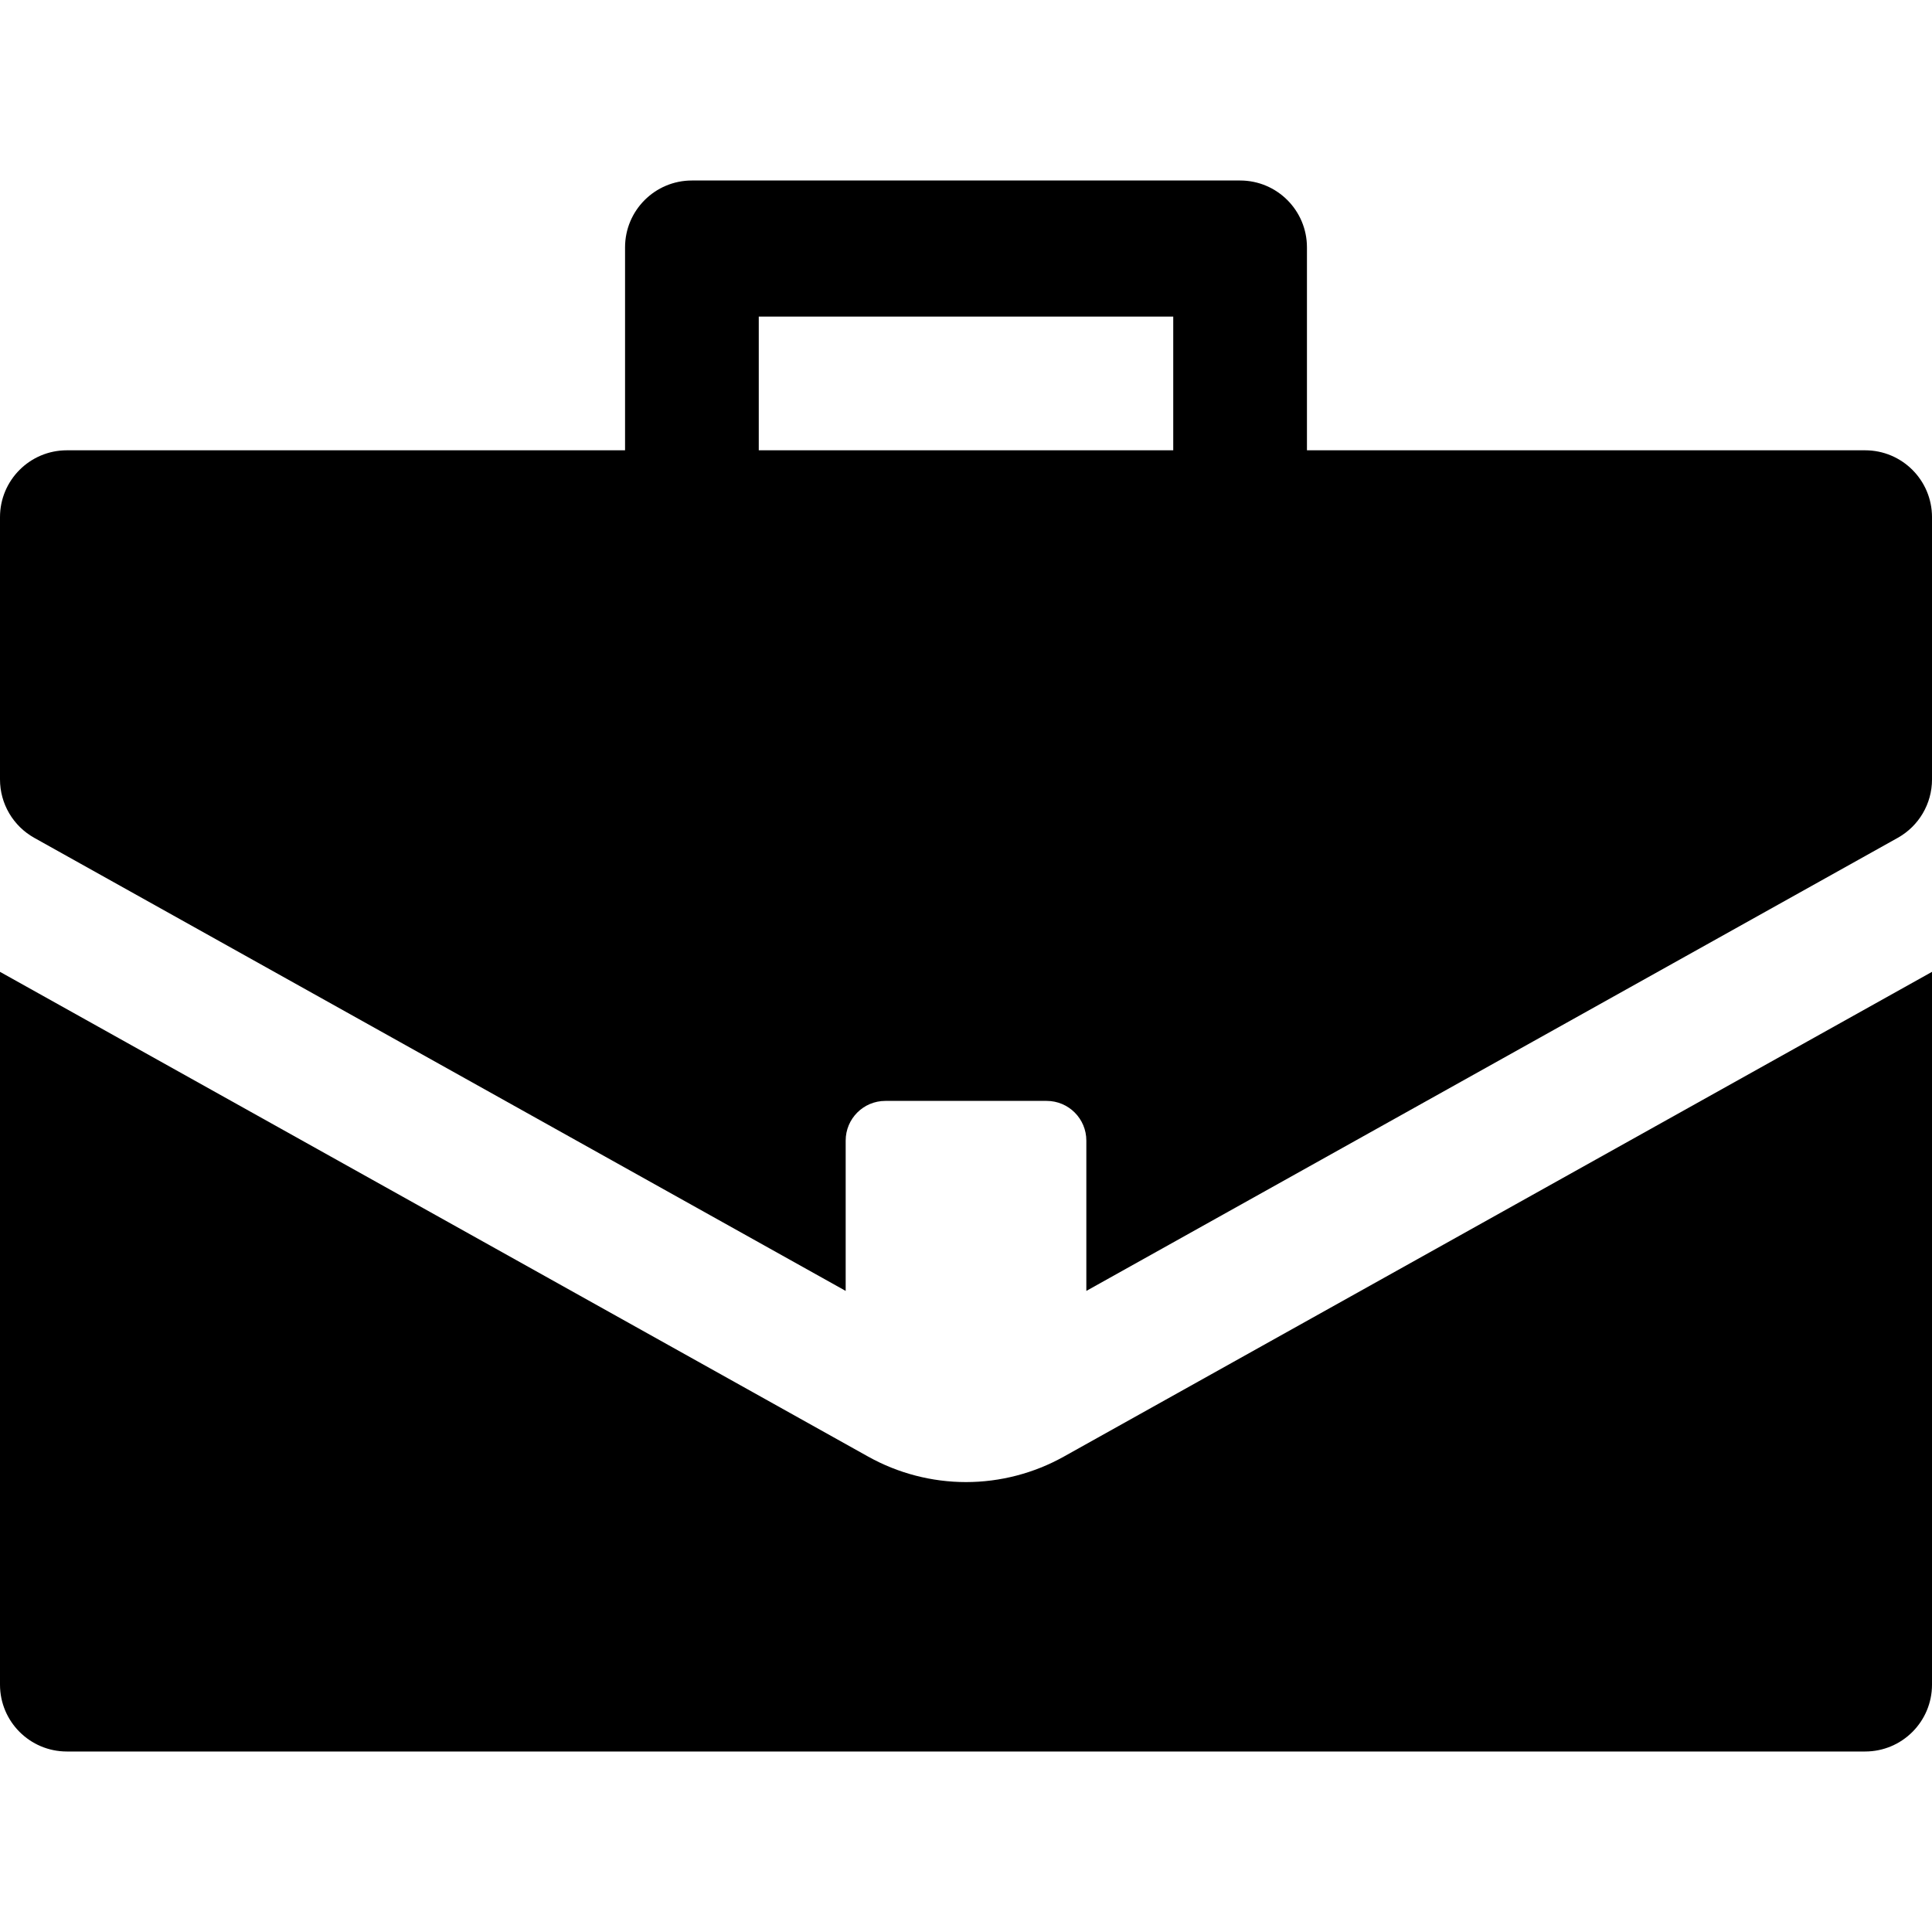
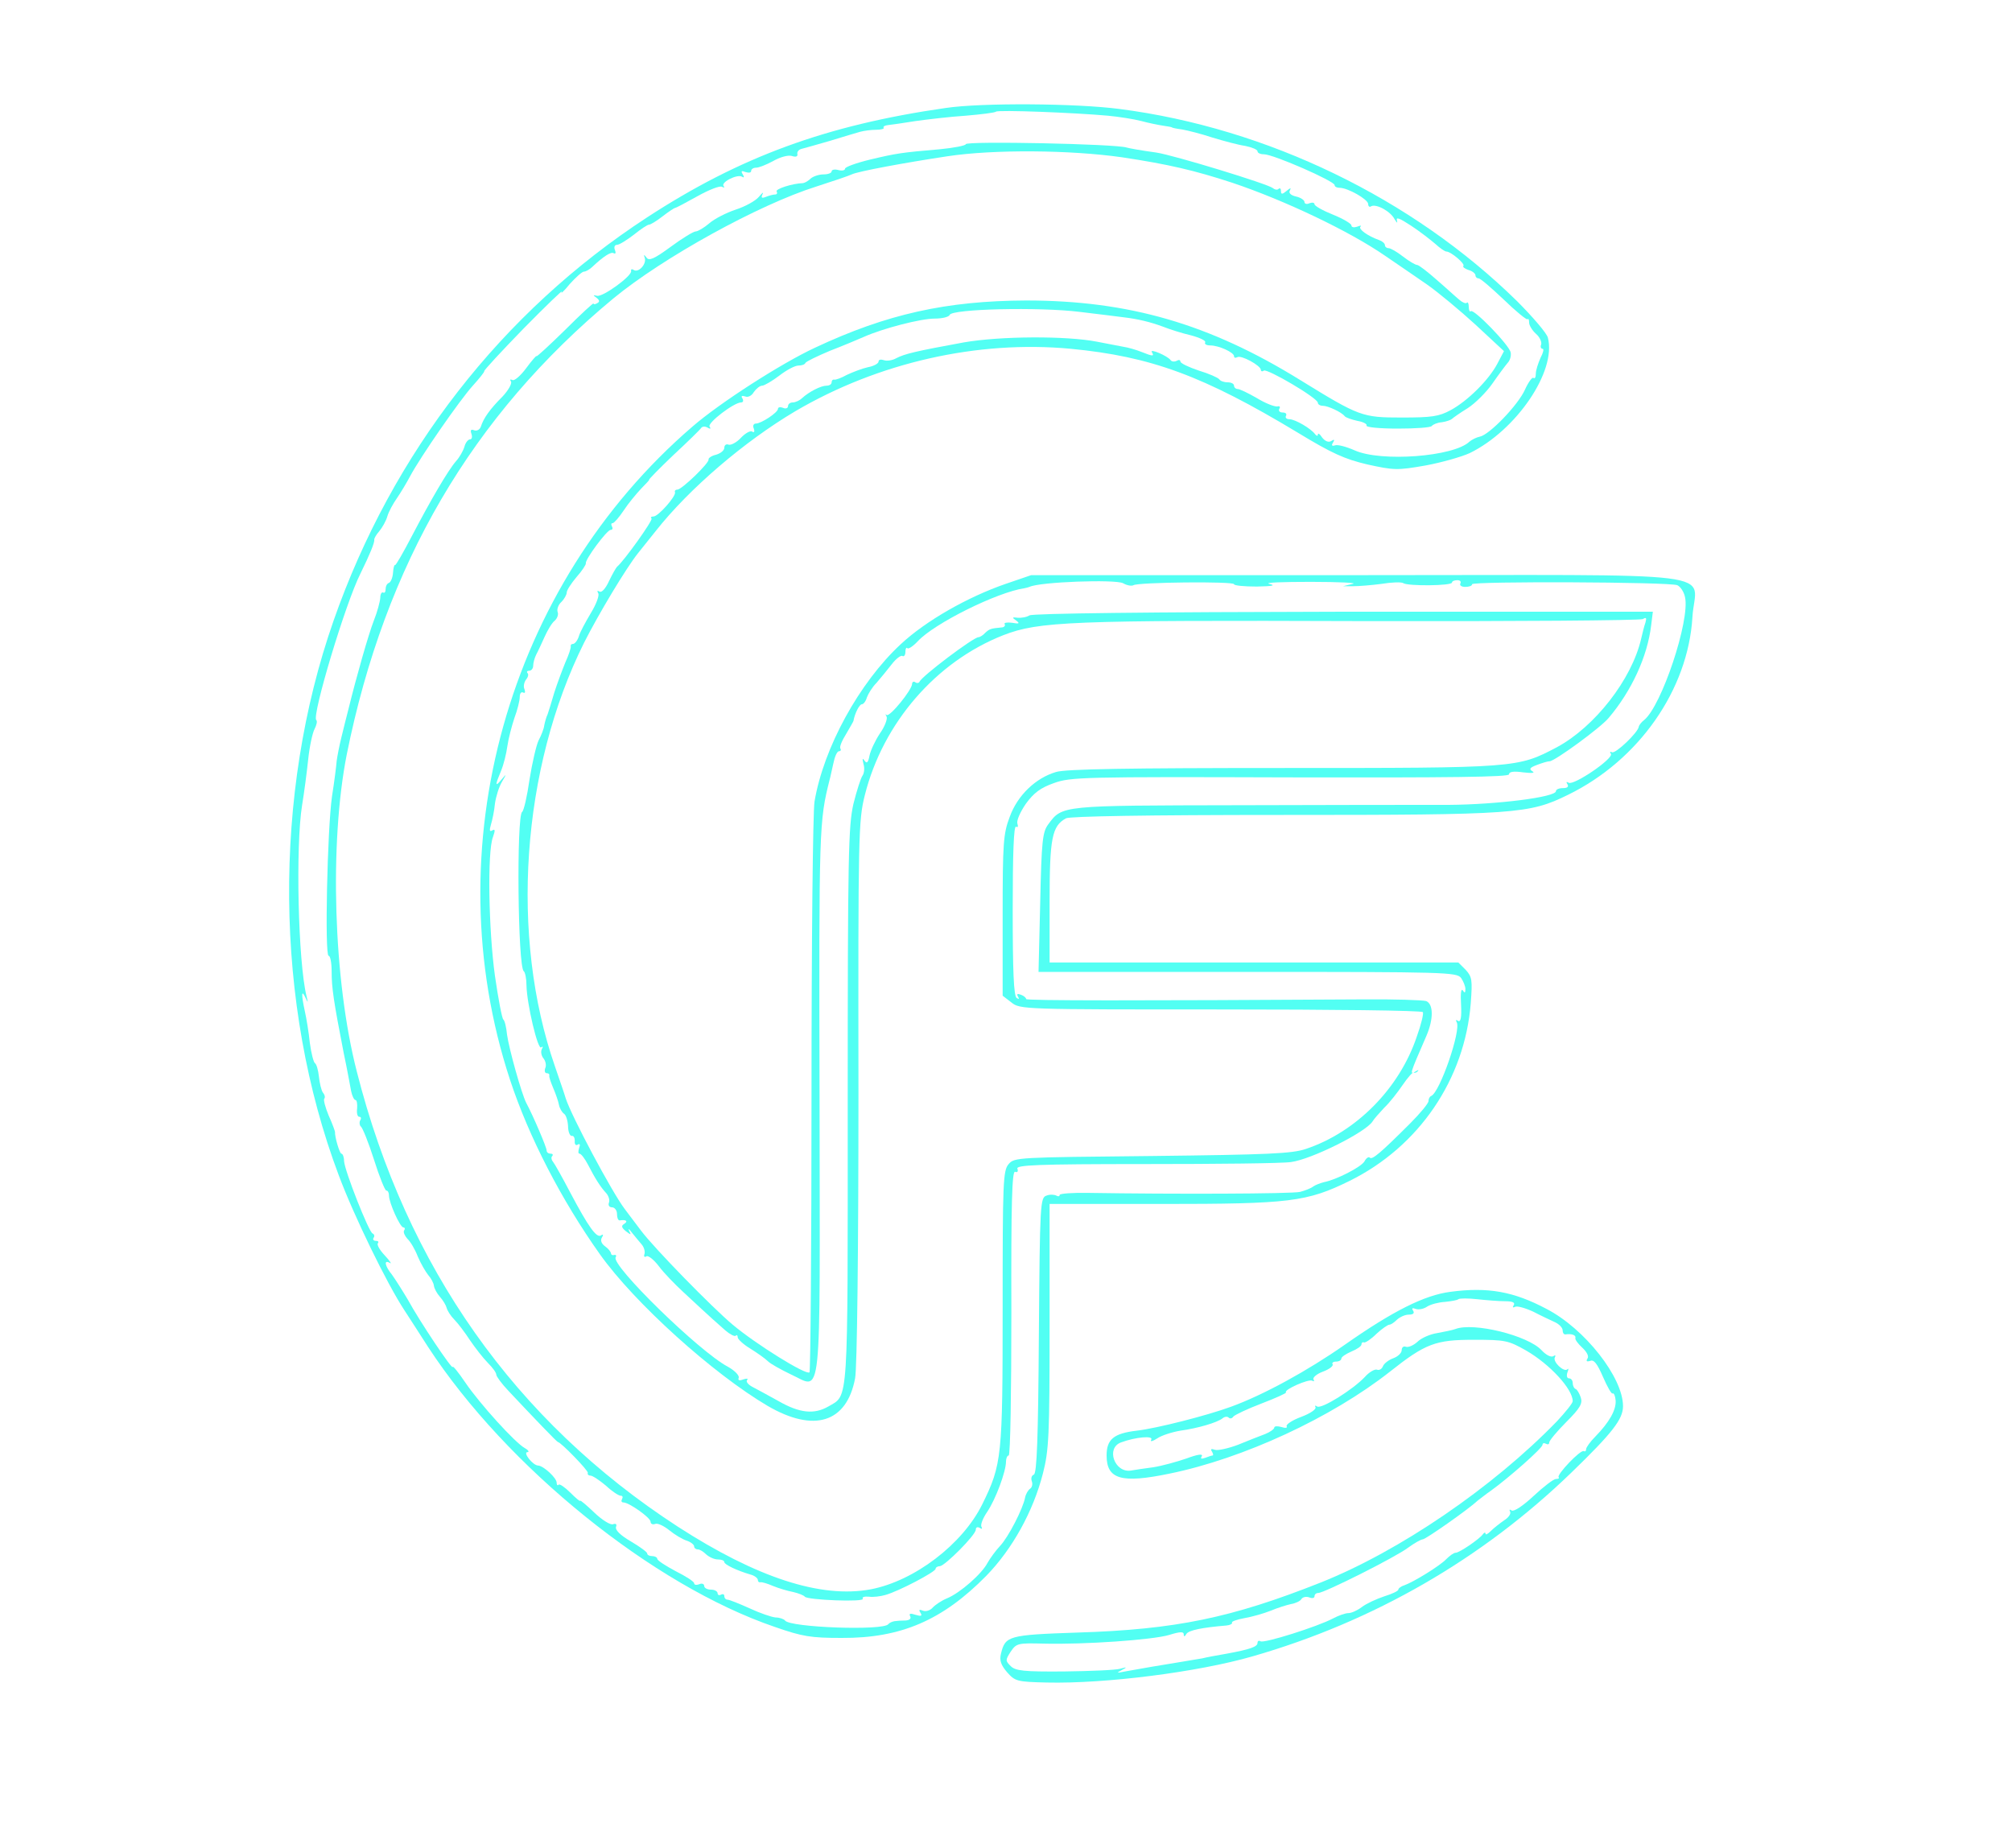
- <svg xmlns="http://www.w3.org/2000/svg" fill="#000000" height="800px" width="800px" version="1.1" id="Layer_1" viewBox="0 0 511.999 511.999" xml:space="preserve">
-   <g>
-     <g>
-       <path d="M281.914,386.02c-7.902,4.413-16.864,6.746-25.914,6.746s-18.012-2.333-25.912-6.745L0,257.548v188.9    c0,9.784,7.932,17.717,17.717,17.717h476.566c9.784,0,17.717-7.932,17.717-17.717v-188.9L281.914,386.02z" />
-     </g>
-   </g>
-   <g>
-     <g>
-       <path d="M494.282,119.334H346.354c0-12.185,0-48.434,0-53.783c0-9.784-7.932-17.717-17.717-17.717H183.363    c-9.784,0-17.717,7.932-17.717,17.717c0,5.35,0,41.601,0,53.783H17.718C7.932,119.333,0,127.265,0,137.05v69.515    c0,6.421,3.474,12.339,9.081,15.47l215.031,120.067v-39.835c0-5.808,4.708-10.516,10.516-10.516h42.747    c5.808,0,10.516,4.708,10.516,10.516v39.836l215.03-120.068c5.605-3.131,9.08-9.048,9.08-15.469v-69.515    C511.999,127.266,504.067,119.334,494.282,119.334z M310.919,119.333H201.081V83.899h109.839V119.333z" />
-     </g>
+ <svg xmlns="http://www.w3.org/2000/svg" version="1.0" width="600pt" height="551pt" viewBox="0 0 600 551" preserveAspectRatio="xMidYMid meet">
+   <g transform="translate(0,551) scale(0.1,-0.1)" fill="#52fff3" stroke="none">
+     <path d="M2820 5188 c-356 -51 -614 -146 -890 -326 -433 -282 -760 -702 -935 -1202 -182 -519 -177 -1144 15 -1654 46 -123 144 -324 196 -403 19 -29 51 -79 71 -110 234 -358 670 -710 1033 -834 83 -29 108 -33 200 -33 177 -1 301 53 431 185 78 80 140 192 169 305 18 70 20 112 20 441 l0 363 334 0 c382 0 433 6 561 69 206 102 343 302 361 530 5 69 4 78 -15 99 l-22 22 -609 0 -610 0 0 180 c0 191 7 227 49 250 13 6 237 10 649 10 693 0 732 3 848 60 211 103 358 313 371 530 8 141 133 125 -999 125 l-973 0 -76 -26 c-113 -39 -238 -110 -313 -180 -124 -115 -230 -309 -257 -469 -5 -30 -9 -424 -9 -876 0 -451 -3 -823 -6 -826 -9 -10 -160 84 -229 142 -61 51 -233 227 -273 280 -23 30 -45 60 -49 65 -38 50 -159 277 -176 330 -3 11 -18 54 -32 95 -135 388 -100 889 87 1264 43 85 125 222 161 267 12 15 36 45 52 65 100 127 265 268 417 358 247 145 543 212 821 186 239 -23 395 -80 677 -250 102 -62 140 -79 208 -95 78 -17 88 -18 173 -3 49 9 108 26 132 37 139 68 259 244 233 344 -3 13 -45 62 -93 110 -311 305 -743 515 -1184 572 -129 17 -412 19 -519 3z m484 -23 c32 -3 77 -10 100 -16 22 -6 52 -12 66 -14 14 -2 25 -4 25 -5 0 -1 14 -4 30 -6 17 -3 57 -13 90 -24 33 -10 77 -22 98 -25 20 -4 37 -11 37 -16 0 -5 8 -9 19 -9 28 0 211 -80 211 -92 0 -5 7 -8 15 -8 24 0 84 -34 85 -48 0 -7 4 -11 9 -7 15 8 58 -15 70 -39 7 -11 9 -13 7 -4 -4 12 7 8 42 -15 26 -17 58 -42 72 -54 14 -13 29 -23 33 -23 14 0 57 -37 51 -43 -3 -3 4 -8 15 -12 12 -3 21 -11 21 -16 0 -5 4 -9 9 -9 6 0 39 -29 75 -63 36 -35 68 -61 71 -59 3 3 5 -1 5 -10 0 -8 9 -23 20 -33 12 -10 18 -25 16 -32 -3 -7 -1 -13 4 -13 5 0 2 -12 -6 -27 -7 -16 -14 -37 -14 -47 0 -11 -3 -16 -7 -13 -3 4 -15 -12 -25 -34 -20 -46 -107 -136 -135 -141 -10 -2 -24 -9 -31 -15 -47 -45 -264 -61 -342 -26 -25 11 -51 18 -59 15 -9 -3 -11 0 -6 8 6 9 4 11 -5 5 -8 -5 -18 -1 -27 10 -7 11 -13 15 -13 9 0 -5 -4 -4 -8 1 -12 17 -60 45 -77 45 -9 0 -13 5 -10 10 3 6 -1 10 -10 10 -9 0 -13 5 -10 11 4 6 1 9 -6 7 -8 -1 -35 9 -61 25 -26 15 -51 27 -57 27 -6 0 -11 5 -11 10 0 6 -9 10 -19 10 -11 0 -22 4 -25 9 -4 5 -31 17 -61 26 -30 10 -55 22 -55 27 0 5 -5 6 -11 2 -6 -3 -14 -3 -18 2 -9 13 -64 36 -56 24 8 -13 3 -13 -32 1 -15 6 -39 13 -53 15 -14 3 -49 9 -78 15 -92 18 -289 17 -398 -2 -142 -26 -176 -34 -201 -47 -12 -7 -29 -9 -37 -6 -9 3 -16 2 -16 -4 0 -6 -15 -14 -32 -17 -18 -4 -46 -15 -63 -23 -16 -9 -33 -15 -37 -14 -5 1 -8 -3 -8 -8 0 -6 -7 -10 -15 -10 -17 0 -52 -18 -73 -37 -7 -7 -20 -13 -28 -13 -8 0 -14 -5 -14 -11 0 -6 -7 -9 -15 -5 -8 3 -15 2 -15 -3 0 -11 -50 -44 -66 -44 -7 0 -10 -7 -6 -15 3 -9 1 -13 -5 -9 -5 4 -21 -5 -34 -19 -12 -13 -29 -22 -36 -20 -7 3 -13 -1 -13 -9 0 -8 -11 -17 -25 -21 -13 -3 -23 -10 -22 -14 3 -10 -80 -90 -93 -90 -6 0 -9 -4 -7 -8 3 -12 -50 -72 -64 -72 -7 0 -10 -3 -6 -6 5 -5 -83 -128 -103 -144 -3 -3 -14 -22 -24 -43 -10 -22 -22 -35 -28 -31 -7 4 -8 2 -4 -5 4 -6 -6 -33 -22 -59 -16 -27 -33 -58 -36 -70 -4 -12 -12 -22 -17 -22 -5 0 -8 -3 -7 -7 1 -5 -6 -26 -16 -48 -9 -22 -24 -62 -33 -90 -8 -27 -17 -57 -20 -65 -4 -8 -8 -23 -10 -33 -1 -10 -9 -30 -17 -45 -7 -15 -19 -67 -27 -117 -7 -49 -17 -93 -22 -96 -17 -12 -13 -464 5 -475 4 -3 8 -22 8 -42 1 -55 34 -195 44 -185 5 4 6 2 2 -5 -4 -7 -2 -19 4 -27 7 -8 10 -22 6 -30 -3 -8 -1 -15 4 -15 6 0 9 -3 8 -7 -1 -5 5 -21 12 -38 7 -16 15 -39 17 -50 2 -10 9 -22 15 -26 6 -4 11 -20 12 -37 0 -17 6 -30 11 -29 6 1 9 -6 9 -15 -1 -10 3 -15 9 -11 6 4 8 0 4 -10 -3 -10 -3 -17 1 -17 5 0 16 -15 25 -32 21 -41 38 -68 55 -86 7 -8 11 -21 8 -28 -3 -8 1 -14 9 -14 8 0 15 -9 15 -20 0 -11 3 -19 8 -19 18 3 26 -2 14 -10 -10 -6 -9 -11 4 -22 16 -12 17 -12 10 1 -4 8 0 6 8 -5 9 -11 22 -27 29 -35 8 -9 11 -22 9 -29 -3 -8 0 -11 6 -7 5 3 22 -10 37 -30 15 -20 48 -54 73 -77 87 -81 100 -92 125 -114 14 -12 28 -19 31 -16 3 4 6 1 6 -5 0 -5 17 -21 37 -33 21 -13 45 -30 53 -38 8 -8 39 -25 68 -39 95 -43 87 -114 86 820 -2 816 -1 829 30 953 2 6 6 27 11 48 4 20 11 37 17 37 5 0 7 4 4 8 -3 5 5 24 17 43 11 19 21 36 22 39 4 23 18 50 25 50 5 0 12 9 15 20 4 11 16 31 29 44 12 14 32 38 45 55 13 17 28 28 32 25 5 -3 9 3 9 12 0 10 3 15 6 11 3 -3 17 6 31 21 49 53 236 146 318 158 6 1 12 3 15 4 30 15 255 23 279 11 12 -7 26 -9 31 -6 14 9 300 12 300 3 0 -4 30 -7 68 -7 47 1 58 3 37 8 -16 4 39 6 124 6 85 0 141 -3 125 -6 l-29 -7 30 0 c17 0 55 3 85 7 30 5 60 6 65 2 14 -9 145 -8 145 2 0 4 7 7 16 7 8 0 12 -4 9 -10 -3 -5 3 -10 14 -10 12 0 21 3 21 8 0 9 589 7 612 -3 9 -4 20 -20 23 -36 15 -69 -70 -324 -122 -366 -8 -6 -15 -15 -16 -20 -2 -17 -70 -82 -80 -76 -6 3 -7 1 -3 -5 8 -14 -111 -95 -126 -86 -7 4 -8 2 -4 -4 5 -8 0 -12 -13 -12 -12 0 -21 -4 -21 -9 0 -18 -176 -40 -320 -41 -80 0 -363 0 -630 -1 -527 -1 -522 0 -564 -57 -17 -23 -20 -48 -24 -233 l-5 -207 623 0 c591 0 624 -1 637 -18 7 -10 13 -25 13 -33 0 -12 -2 -13 -8 -4 -5 7 -7 -12 -5 -42 2 -39 -1 -54 -9 -49 -6 4 -8 3 -4 -4 14 -23 -50 -209 -76 -220 -5 -2 -8 -9 -8 -15 0 -7 -25 -37 -55 -67 -88 -88 -113 -109 -120 -102 -3 4 -11 -1 -16 -11 -10 -17 -84 -55 -121 -62 -11 -3 -25 -8 -32 -13 -6 -5 -24 -12 -39 -16 -25 -6 -382 -7 -630 -3 -48 1 -87 -2 -87 -6 0 -5 -5 -5 -10 -2 -6 3 -19 4 -29 0 -19 -6 -20 -21 -23 -417 -2 -308 -6 -412 -15 -415 -7 -3 -9 -11 -6 -20 3 -8 1 -18 -5 -22 -6 -4 -13 -16 -15 -26 -6 -33 -50 -119 -75 -145 -13 -14 -29 -36 -37 -50 -17 -33 -82 -90 -121 -106 -17 -7 -36 -20 -43 -28 -7 -8 -20 -12 -28 -9 -12 5 -14 3 -8 -6 6 -10 2 -11 -15 -6 -15 5 -20 4 -16 -4 4 -7 -1 -12 -13 -13 -12 0 -27 -1 -33 -2 -7 -1 -16 -5 -19 -9 -14 -20 -294 -10 -308 11 -3 4 -16 9 -28 9 -12 1 -47 13 -77 27 -31 14 -61 26 -66 26 -6 0 -10 5 -10 11 0 5 -4 7 -10 4 -5 -3 -10 -1 -10 4 0 6 -9 11 -20 11 -11 0 -20 5 -20 11 0 6 -7 9 -15 5 -8 -3 -15 -2 -15 3 0 5 -25 21 -55 36 -30 16 -55 32 -55 37 0 4 -7 8 -15 8 -8 0 -15 3 -15 8 0 4 -22 20 -49 36 -31 18 -47 34 -44 43 3 8 0 11 -9 8 -7 -3 -32 12 -56 35 -23 22 -42 38 -42 35 0 -3 -13 8 -29 24 -16 16 -32 27 -35 24 -3 -4 -6 -1 -6 6 0 14 -39 50 -55 51 -16 0 -47 40 -32 40 6 0 3 6 -8 12 -30 17 -134 132 -177 195 -21 31 -38 52 -38 47 0 -11 -98 135 -134 201 -16 27 -37 60 -47 74 -22 27 -25 46 -6 35 6 -4 0 6 -16 23 -15 16 -24 32 -20 36 3 4 1 7 -6 7 -7 0 -10 4 -7 9 4 5 2 11 -3 13 -11 4 -83 186 -85 216 0 12 -4 22 -8 22 -5 0 -20 50 -19 65 0 2 -8 25 -19 49 -10 24 -16 47 -13 50 3 3 2 11 -4 18 -5 7 -10 29 -12 48 -2 19 -7 37 -12 40 -4 3 -11 30 -15 60 -3 30 -10 73 -15 95 -11 51 -10 66 2 40 8 -17 8 -16 3 5 -25 102 -33 447 -13 570 6 36 14 97 18 135 4 39 13 80 19 91 6 12 9 24 5 27 -13 14 87 348 132 437 27 55 43 93 41 101 0 4 6 15 15 25 9 11 20 30 24 44 4 14 17 38 29 55 11 16 29 46 39 65 31 58 148 227 187 270 20 22 35 41 34 43 -2 2 51 59 118 128 67 68 118 117 113 109 -4 -8 7 2 24 23 18 20 37 37 42 37 6 0 16 6 24 13 35 33 57 47 65 42 6 -3 7 1 4 9 -4 9 -1 16 6 16 7 0 29 14 50 30 21 17 41 30 45 30 5 0 23 11 41 25 18 14 35 25 37 25 3 0 33 16 67 35 34 19 67 32 73 28 7 -3 9 -3 5 2 -10 11 41 37 55 28 6 -4 7 -1 2 7 -6 10 -4 12 8 7 10 -3 17 -2 17 3 0 6 7 10 15 10 8 0 31 9 51 20 21 12 44 18 55 15 12 -4 18 -2 17 5 -2 7 4 14 12 16 8 2 47 13 85 24 39 12 79 24 90 27 11 3 32 6 47 6 15 0 26 3 23 6 -2 4 4 7 13 8 9 1 46 6 82 12 36 5 103 13 150 16 47 4 87 9 90 12 5 6 236 -3 334 -12z" />
+     <path d="M2880 5080 c0 -4 -35 -11 -77 -15 -116 -10 -129 -12 -209 -31 -41 -10 -74 -22 -74 -27 0 -5 -9 -7 -20 -4 -11 3 -20 1 -20 -4 0 -5 -11 -9 -24 -9 -14 0 -31 -6 -38 -12 -7 -7 -17 -13 -23 -14 -33 -1 -84 -18 -79 -25 3 -5 1 -9 -5 -9 -5 0 -17 -3 -27 -7 -13 -5 -15 -3 -10 8 4 8 -1 4 -11 -8 -10 -12 -41 -29 -69 -38 -27 -9 -63 -27 -79 -41 -15 -13 -34 -24 -40 -24 -7 0 -41 -21 -75 -46 -49 -36 -65 -43 -72 -32 -8 10 -9 10 -5 -2 5 -18 -19 -44 -33 -35 -6 4 -9 2 -8 -3 4 -14 -85 -79 -102 -74 -12 3 -12 2 -1 -6 9 -7 10 -12 2 -16 -6 -4 -11 -4 -11 -1 0 3 -38 -32 -85 -79 -47 -46 -85 -81 -85 -78 0 3 -14 -13 -31 -36 -17 -23 -36 -39 -41 -35 -7 3 -8 1 -4 -5 3 -6 -8 -26 -26 -45 -37 -37 -56 -64 -64 -89 -3 -9 -12 -14 -20 -11 -10 4 -12 0 -8 -11 3 -9 1 -16 -4 -16 -6 0 -14 -10 -17 -22 -4 -13 -15 -32 -25 -43 -25 -29 -76 -117 -131 -222 -26 -50 -49 -90 -51 -88 -2 2 -5 -8 -6 -23 -1 -15 -7 -28 -12 -30 -6 -2 -10 -10 -10 -18 0 -9 -3 -13 -7 -11 -5 3 -9 -5 -9 -16 -1 -12 -9 -42 -19 -67 -16 -41 -52 -167 -76 -265 -6 -22 -15 -60 -21 -84 -6 -24 -12 -55 -14 -70 -1 -14 -7 -62 -14 -106 -14 -99 -22 -475 -10 -475 5 0 9 -21 9 -47 0 -49 6 -89 36 -243 10 -47 19 -97 22 -113 3 -15 9 -27 13 -27 4 0 6 -11 5 -25 -2 -14 1 -25 6 -25 6 0 7 -5 3 -11 -3 -6 -2 -14 2 -18 5 -3 23 -48 39 -98 16 -51 33 -93 37 -93 5 0 8 -7 8 -15 0 -21 33 -95 43 -95 4 0 6 -4 2 -9 -3 -5 2 -16 10 -25 9 -8 23 -32 31 -53 9 -21 23 -45 31 -55 8 -9 16 -23 17 -32 1 -8 9 -23 18 -33 9 -10 18 -25 20 -33 2 -8 12 -24 23 -35 11 -11 32 -39 47 -62 15 -22 39 -53 53 -67 14 -14 25 -29 25 -35 0 -5 16 -27 36 -48 78 -83 145 -153 148 -153 8 0 91 -85 89 -92 -2 -4 2 -8 8 -8 6 0 27 -14 46 -30 18 -17 38 -30 44 -30 6 0 7 -4 4 -10 -3 -5 -2 -10 4 -10 17 0 80 -45 81 -57 0 -7 6 -10 14 -7 7 3 26 -6 42 -19 16 -13 39 -27 52 -31 12 -4 22 -12 22 -17 0 -5 5 -9 11 -9 6 0 17 -7 25 -15 9 -8 24 -15 35 -15 10 0 19 -3 19 -8 0 -7 37 -25 78 -37 12 -3 22 -11 22 -16 0 -5 3 -8 8 -7 4 1 21 -4 37 -11 17 -7 44 -15 60 -18 17 -4 32 -10 35 -14 7 -10 180 -17 173 -6 -3 5 5 7 18 6 13 -2 35 1 49 5 40 11 150 69 150 78 0 4 6 8 13 8 15 1 107 93 107 109 0 7 5 9 12 5 6 -4 8 -3 5 3 -4 6 4 26 17 45 25 37 56 120 56 150 0 10 4 18 8 18 5 0 8 191 8 425 -1 327 2 424 11 421 7 -3 10 1 7 9 -5 11 56 14 383 14 213 0 408 2 433 6 61 8 223 89 243 121 4 7 20 25 35 41 16 15 40 46 55 68 15 22 30 39 33 37 3 -2 9 0 12 4 4 4 1 4 -5 0 -20 -11 -21 -14 31 106 21 49 21 94 -1 103 -10 3 -97 6 -193 5 -679 -4 -1000 -4 -1000 1 0 4 -7 10 -16 13 -10 4 -13 2 -8 -6 4 -7 3 -8 -4 -4 -9 5 -12 80 -12 262 0 166 3 253 10 249 5 -3 7 0 4 9 -3 9 8 34 25 59 24 33 44 48 84 62 49 18 88 19 705 17 477 -1 652 1 652 9 0 8 14 10 42 6 26 -3 37 -2 28 3 -11 7 -8 11 13 19 16 6 32 11 38 11 15 0 152 100 176 129 68 80 116 183 127 277 l5 40 -922 0 c-581 -1 -928 -5 -937 -11 -8 -5 -24 -8 -35 -7 -17 2 -18 1 -5 -8 12 -9 10 -11 -12 -7 -15 2 -25 0 -22 -4 3 -5 -2 -10 -10 -10 -31 -3 -35 -4 -48 -16 -6 -7 -16 -13 -20 -13 -15 0 -169 -116 -176 -133 -2 -4 -8 -5 -13 -1 -5 3 -9 0 -9 -5 0 -18 -67 -100 -76 -93 -4 4 -4 2 0 -5 3 -6 -5 -29 -20 -50 -14 -21 -28 -51 -31 -66 -4 -21 -8 -25 -15 -15 -6 9 -7 6 -3 -10 4 -13 2 -28 -3 -35 -5 -7 -17 -44 -27 -84 -15 -66 -17 -149 -17 -900 0 -906 3 -861 -58 -897 -42 -24 -85 -20 -148 16 -31 17 -67 37 -79 43 -13 7 -19 16 -15 20 4 5 -1 5 -11 2 -13 -5 -17 -3 -14 5 2 7 -13 22 -33 33 -85 45 -349 303 -334 326 3 5 1 8 -4 7 -6 -2 -10 1 -10 5 -1 5 -8 14 -18 21 -11 8 -14 18 -9 26 5 8 4 11 -3 6 -13 -8 -37 25 -92 129 -23 44 -46 85 -51 91 -5 6 -6 14 -2 17 3 4 1 7 -5 7 -7 0 -12 4 -12 10 0 9 -40 103 -61 142 -14 28 -51 160 -57 203 -2 22 -7 42 -11 45 -4 3 -15 61 -25 130 -19 137 -23 371 -6 414 7 20 7 25 -2 20 -8 -5 -9 0 -4 17 4 13 10 41 12 63 3 21 12 50 21 65 14 24 14 25 -1 7 -20 -24 -20 -18 -2 25 8 19 16 52 19 74 3 22 13 60 21 84 9 24 16 52 16 63 0 10 4 16 10 13 6 -3 7 1 4 10 -4 8 -1 21 5 29 6 7 8 16 4 19 -3 4 -1 7 5 7 7 0 12 7 12 15 0 8 4 23 9 33 5 9 16 33 25 53 9 20 22 42 30 48 8 7 12 19 9 26 -3 8 2 22 11 30 9 9 16 22 16 28 0 7 13 27 29 46 17 19 29 38 28 41 -3 11 63 100 74 100 6 0 7 5 4 10 -3 6 -3 10 2 10 4 0 19 17 33 38 13 20 37 49 52 65 15 15 26 27 24 27 -2 0 30 33 72 73 42 39 80 76 83 81 4 5 12 5 19 1 8 -5 11 -4 6 3 -7 11 73 72 94 72 6 0 8 5 4 12 -5 7 -2 9 8 6 8 -4 20 2 26 13 7 10 18 19 25 19 6 0 30 14 51 30 22 17 47 30 57 30 10 0 19 3 21 8 2 4 35 20 73 36 39 15 84 34 100 41 58 26 171 55 212 55 23 0 43 5 45 11 6 18 268 24 388 9 58 -7 116 -14 130 -16 43 -5 80 -14 118 -28 20 -8 58 -20 84 -26 26 -7 45 -16 42 -21 -3 -5 4 -9 15 -9 26 0 71 -21 71 -32 0 -5 4 -6 10 -3 11 7 70 -25 70 -38 0 -4 4 -6 9 -2 11 6 161 -82 161 -96 0 -5 7 -9 15 -9 15 0 56 -19 65 -31 3 -4 20 -10 38 -14 18 -3 30 -10 27 -14 -2 -5 39 -9 93 -9 53 0 99 3 102 8 3 4 16 10 30 11 14 2 27 7 30 10 3 3 24 18 47 32 23 15 56 48 74 74 18 26 39 54 45 61 7 7 11 21 9 31 -4 22 -111 132 -119 123 -3 -3 -6 3 -6 13 0 10 -3 16 -6 12 -3 -3 -13 1 -22 9 -10 8 -39 35 -67 59 -27 24 -54 45 -59 45 -5 0 -24 11 -42 25 -18 14 -37 25 -43 25 -6 0 -11 4 -11 9 0 5 -8 12 -17 15 -34 12 -63 33 -56 40 4 4 0 4 -10 0 -9 -3 -17 -2 -17 4 0 5 -25 20 -55 32 -30 12 -55 26 -55 31 0 5 -7 6 -15 3 -8 -4 -15 -2 -15 4 0 5 -11 13 -25 16 -17 4 -23 11 -18 19 4 8 1 7 -10 -2 -13 -11 -17 -11 -17 -1 0 8 -3 10 -7 7 -3 -4 -11 -3 -17 2 -16 13 -295 98 -347 106 -51 7 -82 13 -89 15 -31 11 -480 20 -480 10z m466 -39 c139 -21 216 -39 329 -76 155 -52 349 -144 456 -218 35 -24 91 -62 124 -85 33 -23 98 -77 145 -120 l85 -79 -20 -38 c-26 -49 -89 -111 -139 -138 -35 -19 -57 -22 -146 -22 -118 0 -126 3 -303 112 -270 167 -511 237 -817 237 -237 -1 -415 -40 -630 -141 -101 -47 -283 -164 -365 -235 -552 -475 -771 -1258 -544 -1948 56 -170 153 -358 268 -520 103 -145 337 -356 500 -452 139 -81 236 -50 261 82 6 31 10 377 10 855 -1 769 0 808 19 884 54 215 212 398 413 477 106 41 198 45 1073 42 451 -1 826 2 834 6 10 6 12 4 8 -10 -4 -11 -9 -32 -13 -49 -28 -121 -138 -262 -251 -323 -118 -62 -117 -62 -818 -62 -455 0 -649 -3 -676 -12 -61 -18 -115 -70 -138 -134 -19 -50 -21 -77 -21 -294 l0 -239 26 -20 c26 -21 35 -21 625 -21 329 0 600 -3 602 -8 3 -4 -5 -37 -18 -73 -52 -155 -181 -285 -331 -335 -41 -14 -113 -17 -459 -21 -401 -4 -410 -4 -427 -24 -17 -19 -18 -55 -18 -428 0 -446 -2 -467 -61 -587 -59 -119 -202 -228 -332 -253 -149 -28 -341 35 -576 187 -485 315 -809 774 -957 1357 -70 272 -82 681 -30 945 114 567 373 1010 795 1360 148 122 434 280 606 334 50 16 97 32 105 36 18 9 159 35 285 54 138 21 367 19 521 -3z" />
+     <path d="M4325 1658 c-77 -10 -171 -57 -315 -158 -110 -77 -243 -150 -340 -185 -71 -26 -220 -64 -280 -71 -69 -8 -90 -26 -90 -74 0 -71 44 -84 188 -54 220 45 483 167 657 304 106 84 136 95 250 95 94 0 103 -2 156 -32 71 -41 139 -115 139 -151 0 -6 -21 -32 -47 -60 -191 -197 -469 -387 -705 -481 -265 -105 -432 -140 -725 -149 -207 -7 -215 -10 -228 -63 -5 -20 0 -34 18 -55 24 -27 29 -29 119 -31 174 -4 450 31 613 78 362 104 685 291 950 547 123 119 155 160 155 199 0 86 -114 231 -228 290 -98 52 -175 66 -287 51z m163 -28 c23 0 31 -4 26 -12 -4 -6 -3 -8 4 -5 5 4 30 -3 54 -14 23 -12 53 -26 66 -32 12 -6 22 -16 22 -24 0 -7 3 -12 8 -12 18 3 32 -2 30 -10 -2 -5 8 -18 20 -29 14 -13 21 -26 16 -33 -5 -8 -2 -10 8 -7 11 5 21 -8 38 -47 13 -30 26 -53 29 -50 4 2 8 -8 9 -21 2 -28 -19 -65 -60 -107 -16 -16 -28 -33 -28 -38 0 -6 -3 -8 -7 -6 -10 5 -82 -71 -75 -78 3 -3 -1 -5 -8 -5 -7 0 -37 -23 -67 -51 -31 -29 -58 -47 -65 -43 -6 4 -8 3 -5 -3 4 -6 -4 -18 -17 -26 -13 -9 -31 -23 -40 -32 -9 -9 -16 -13 -16 -8 0 4 -4 4 -8 -2 -11 -15 -70 -55 -81 -55 -6 0 -18 -9 -28 -19 -19 -20 -97 -68 -125 -78 -10 -3 -18 -9 -18 -13 0 -4 -19 -13 -42 -20 -24 -8 -54 -22 -67 -32 -13 -10 -31 -18 -40 -18 -9 0 -29 -7 -46 -16 -45 -24 -206 -75 -216 -68 -5 3 -9 1 -9 -5 0 -11 -21 -19 -92 -32 -29 -5 -62 -11 -73 -14 -11 -2 -38 -6 -60 -10 -51 -8 -132 -22 -170 -29 -25 -5 -27 -5 -10 4 17 9 17 10 -5 4 -14 -4 -89 -7 -167 -8 -121 -1 -145 2 -159 16 -16 16 -16 18 0 43 17 25 21 26 99 24 120 -3 324 11 374 26 32 10 43 10 43 2 0 -8 3 -8 8 1 7 11 47 19 119 25 11 1 19 5 17 9 -2 3 15 9 37 13 23 4 58 14 78 22 19 8 47 17 61 20 13 2 28 9 31 15 4 6 14 8 23 5 9 -4 16 -2 16 3 0 6 5 10 11 10 18 0 231 107 268 135 19 14 39 25 44 25 8 0 133 87 163 115 7 5 24 19 40 30 54 39 154 127 154 137 0 5 5 6 10 3 6 -3 10 -2 10 4 0 5 23 33 51 61 41 41 49 55 43 73 -4 12 -11 24 -15 25 -5 2 -9 10 -9 18 0 8 -5 14 -11 14 -6 0 -8 7 -5 17 4 10 4 14 0 10 -10 -10 -45 23 -37 36 3 6 1 7 -5 3 -7 -4 -22 4 -35 18 -41 44 -203 84 -257 63 -8 -3 -32 -8 -54 -12 -21 -3 -48 -15 -59 -26 -12 -11 -27 -17 -34 -15 -7 3 -13 -1 -13 -10 0 -8 -11 -19 -25 -24 -14 -5 -28 -16 -31 -24 -3 -8 -11 -13 -18 -10 -6 2 -23 -7 -36 -22 -36 -38 -129 -96 -142 -88 -6 4 -8 3 -5 -2 3 -6 -16 -19 -43 -29 -27 -10 -46 -23 -43 -28 3 -5 -4 -6 -16 -2 -11 3 -21 3 -21 -2 0 -4 -12 -13 -27 -19 -16 -6 -52 -20 -81 -32 -29 -11 -61 -18 -69 -15 -11 4 -14 2 -9 -5 4 -7 5 -12 2 -12 -2 0 -12 -3 -22 -7 -12 -4 -15 -3 -10 5 4 8 -14 5 -46 -7 -29 -10 -73 -22 -98 -26 -25 -3 -55 -8 -68 -10 -48 -7 -75 67 -29 84 43 16 98 21 90 8 -4 -7 4 -5 18 4 13 9 45 19 69 23 51 7 110 24 126 37 6 5 14 6 18 2 4 -4 10 -3 14 3 4 5 42 23 84 39 42 16 75 31 73 33 -8 8 68 41 78 35 6 -3 7 -2 4 4 -3 5 9 16 28 23 19 7 32 17 29 22 -3 4 2 8 10 8 9 0 16 4 16 9 0 5 14 14 30 21 17 7 30 16 30 21 0 5 3 8 8 6 4 -1 21 10 37 26 16 15 34 27 38 27 5 0 15 7 23 15 9 8 24 15 35 15 13 0 18 4 13 12 -5 7 -2 9 8 5 9 -3 24 0 34 7 11 7 35 13 53 14 19 2 37 5 40 8 4 3 29 3 56 0 28 -3 65 -6 83 -6z" />
  </g>
</svg>
